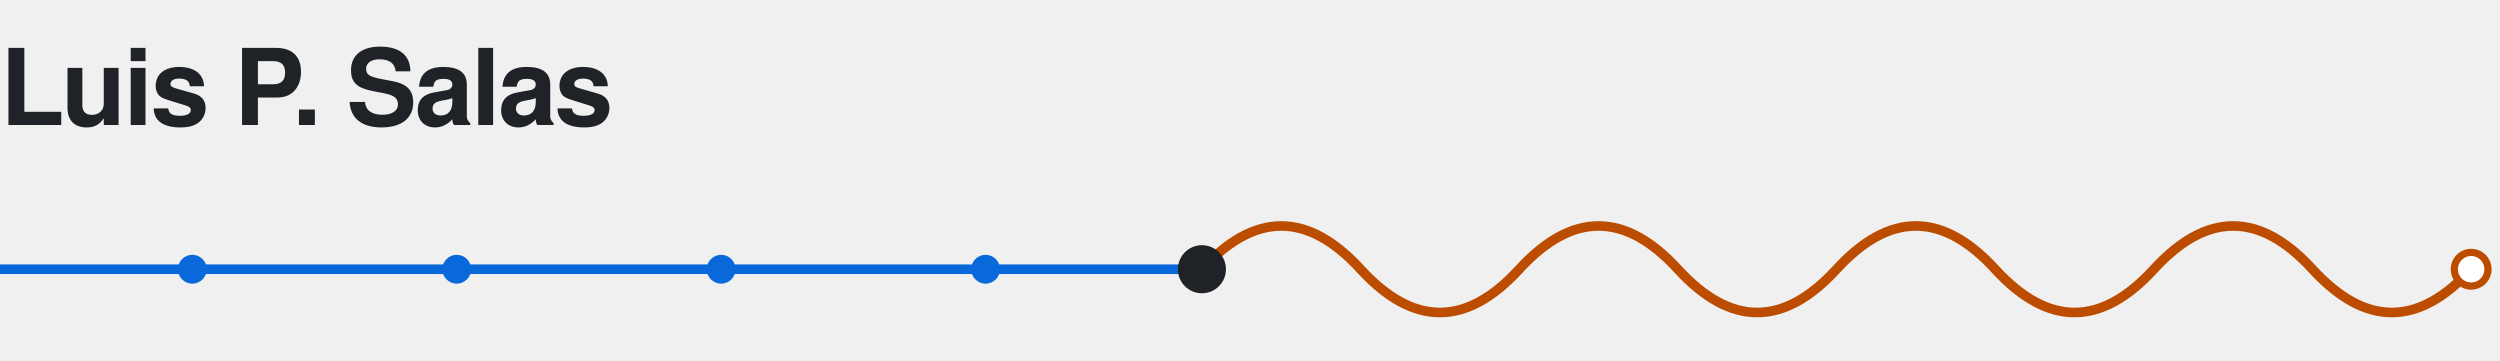
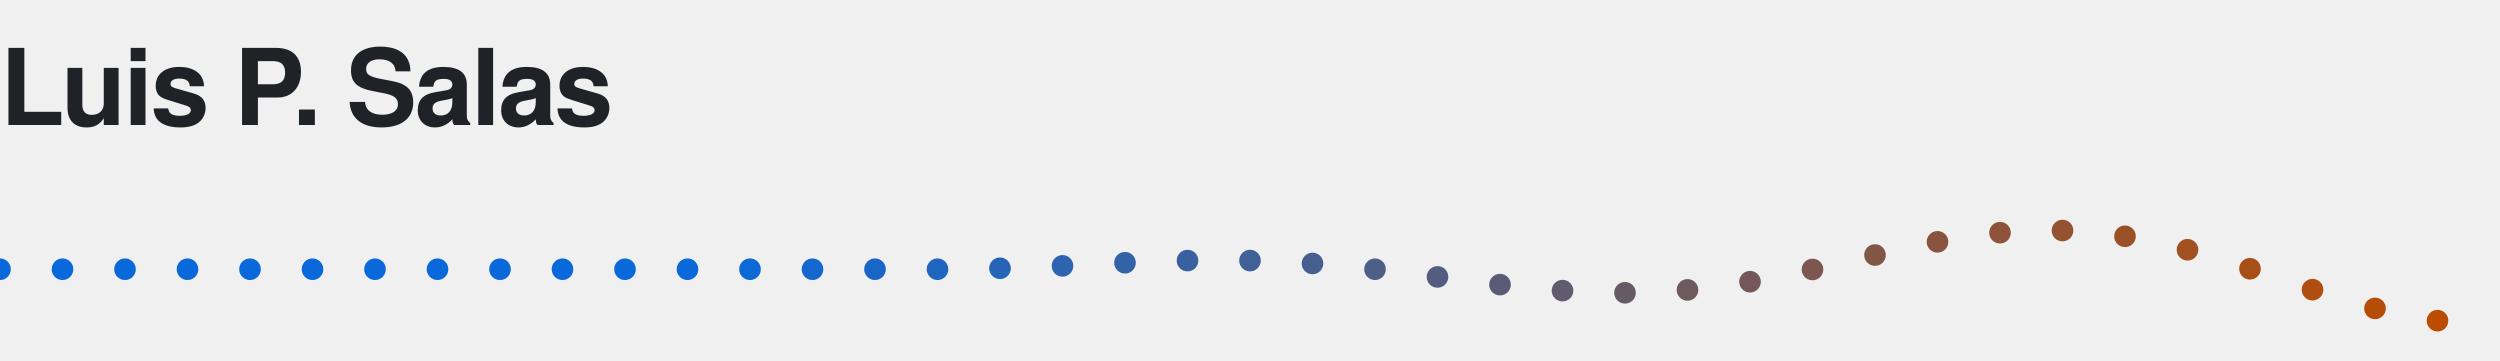
<svg xmlns="http://www.w3.org/2000/svg" viewBox="0 0 1040 150" width="1040" height="150" role="img" aria-labelledby="t d">
  <text x="0" y="52" fill="#1f2328" font-family="-apple-system, BlinkMacSystemFont, 'Segoe UI', Helvetica, Arial, sans-serif" font-size="44" font-weight="700" letter-spacing="-1" textLength="296" lengthAdjust="spacingAndGlyphs">Luis P. Salas</text>
-   <line x1="0" y1="112" x2="500" y2="112" stroke="#0969da" stroke-width="4" stroke-linecap="butt" />
-   <circle cx="80" cy="112" r="6" fill="#0969da" />
-   <circle cx="190" cy="112" r="6" fill="#0969da" />
-   <circle cx="300" cy="112" r="6" fill="#0969da" />
-   <circle cx="410" cy="112" r="6" fill="#0969da" />
-   <path d="M500,112 Q533,76 566,112 T632,112 T698,112 T764,112 T830,112 T896,112 T962,112 T1028,112" fill="none" stroke="#bc4c00" stroke-width="4" stroke-linecap="round" />
-   <circle cx="500" cy="112" r="10" fill="#1f2328" />
-   <circle cx="1028" cy="112" r="7" fill="#ffffff" stroke="#bc4c00" stroke-width="3" />
+   <circle cx="0" cy="112.0" r="4.5" fill="#0969da" />
+   <circle cx="26" cy="112.0" r="4.5" fill="#0969da" />
+   <circle cx="52" cy="112.0" r="4.5" fill="#0969da" />
+   <circle cx="78" cy="112.0" r="4.5" fill="#0969da" />
+   <circle cx="104" cy="112.0" r="4.5" fill="#0969da" />
+   <circle cx="130" cy="112.0" r="4.5" fill="#0969da" />
+   <circle cx="156" cy="112.0" r="4.5" fill="#0969da" />
+   <circle cx="182" cy="112.0" r="4.5" fill="#0969da" />
+   <circle cx="208" cy="112.0" r="4.5" fill="#0969da" />
+   <circle cx="234" cy="112.0" r="4.5" fill="#0969da" />
+   <circle cx="260" cy="112.0" r="4.5" fill="#0969da" />
+   <circle cx="286" cy="112.0" r="4.5" fill="#0969da" />
+   <circle cx="312" cy="112.0" r="4.5" fill="#0c69d6" />
+   <circle cx="338" cy="112.0" r="4.5" fill="#1367ce" />
+   <circle cx="364" cy="112.0" r="4.5" fill="#1966c6" />
+   <circle cx="390" cy="112.0" r="4.5" fill="#2065bf" />
+   <circle cx="416" cy="111.6" r="4.5" fill="#2664b7" />
+   <circle cx="442" cy="110.6" r="4.5" fill="#2d63af" />
+   <circle cx="468" cy="109.3" r="4.5" fill="#3362a7" />
+   <circle cx="494" cy="108.4" r="4.5" fill="#3a619f" />
+   <circle cx="520" cy="108.4" r="4.5" fill="#406097" />
+   <circle cx="546" cy="109.6" r="4.5" fill="#475f8f" />
+   <circle cx="572" cy="112.0" r="4.5" fill="#4d5e87" />
+   <circle cx="598" cy="115.2" r="4.5" fill="#545d7f" />
+   <circle cx="624" cy="118.4" r="4.5" fill="#5a5c77" />
+   <circle cx="650" cy="120.9" r="4.5" fill="#615b6f" />
+   <circle cx="676" cy="121.8" r="4.5" fill="#675a67" />
+   <circle cx="702" cy="120.6" r="4.5" fill="#6e595f" />
+   <circle cx="728" cy="117.2" r="4.5" fill="#745857" />
+   <circle cx="754" cy="112.1" r="4.5" fill="#7b574f" />
+   <circle cx="780" cy="106.1" r="4.5" fill="#815647" />
+   <circle cx="806" cy="100.6" r="4.5" fill="#885440" />
+   <circle cx="832" cy="96.8" r="4.5" fill="#8e5338" />
+   <circle cx="858" cy="95.9" r="4.5" fill="#955230" />
+   <circle cx="884" cy="98.3" r="4.5" fill="#9b5128" />
+   <circle cx="910" cy="103.9" r="4.5" fill="#a25020" />
+   <circle cx="936" cy="111.8" r="4.5" fill="#a84f18" />
+   <circle cx="962" cy="120.5" r="4.5" fill="#af4e10" />
+   <circle cx="988" cy="128.3" r="4.5" fill="#b54d08" />
+   <circle cx="1014" cy="133.4" r="4.5" fill="#bc4c00" />
</svg>
